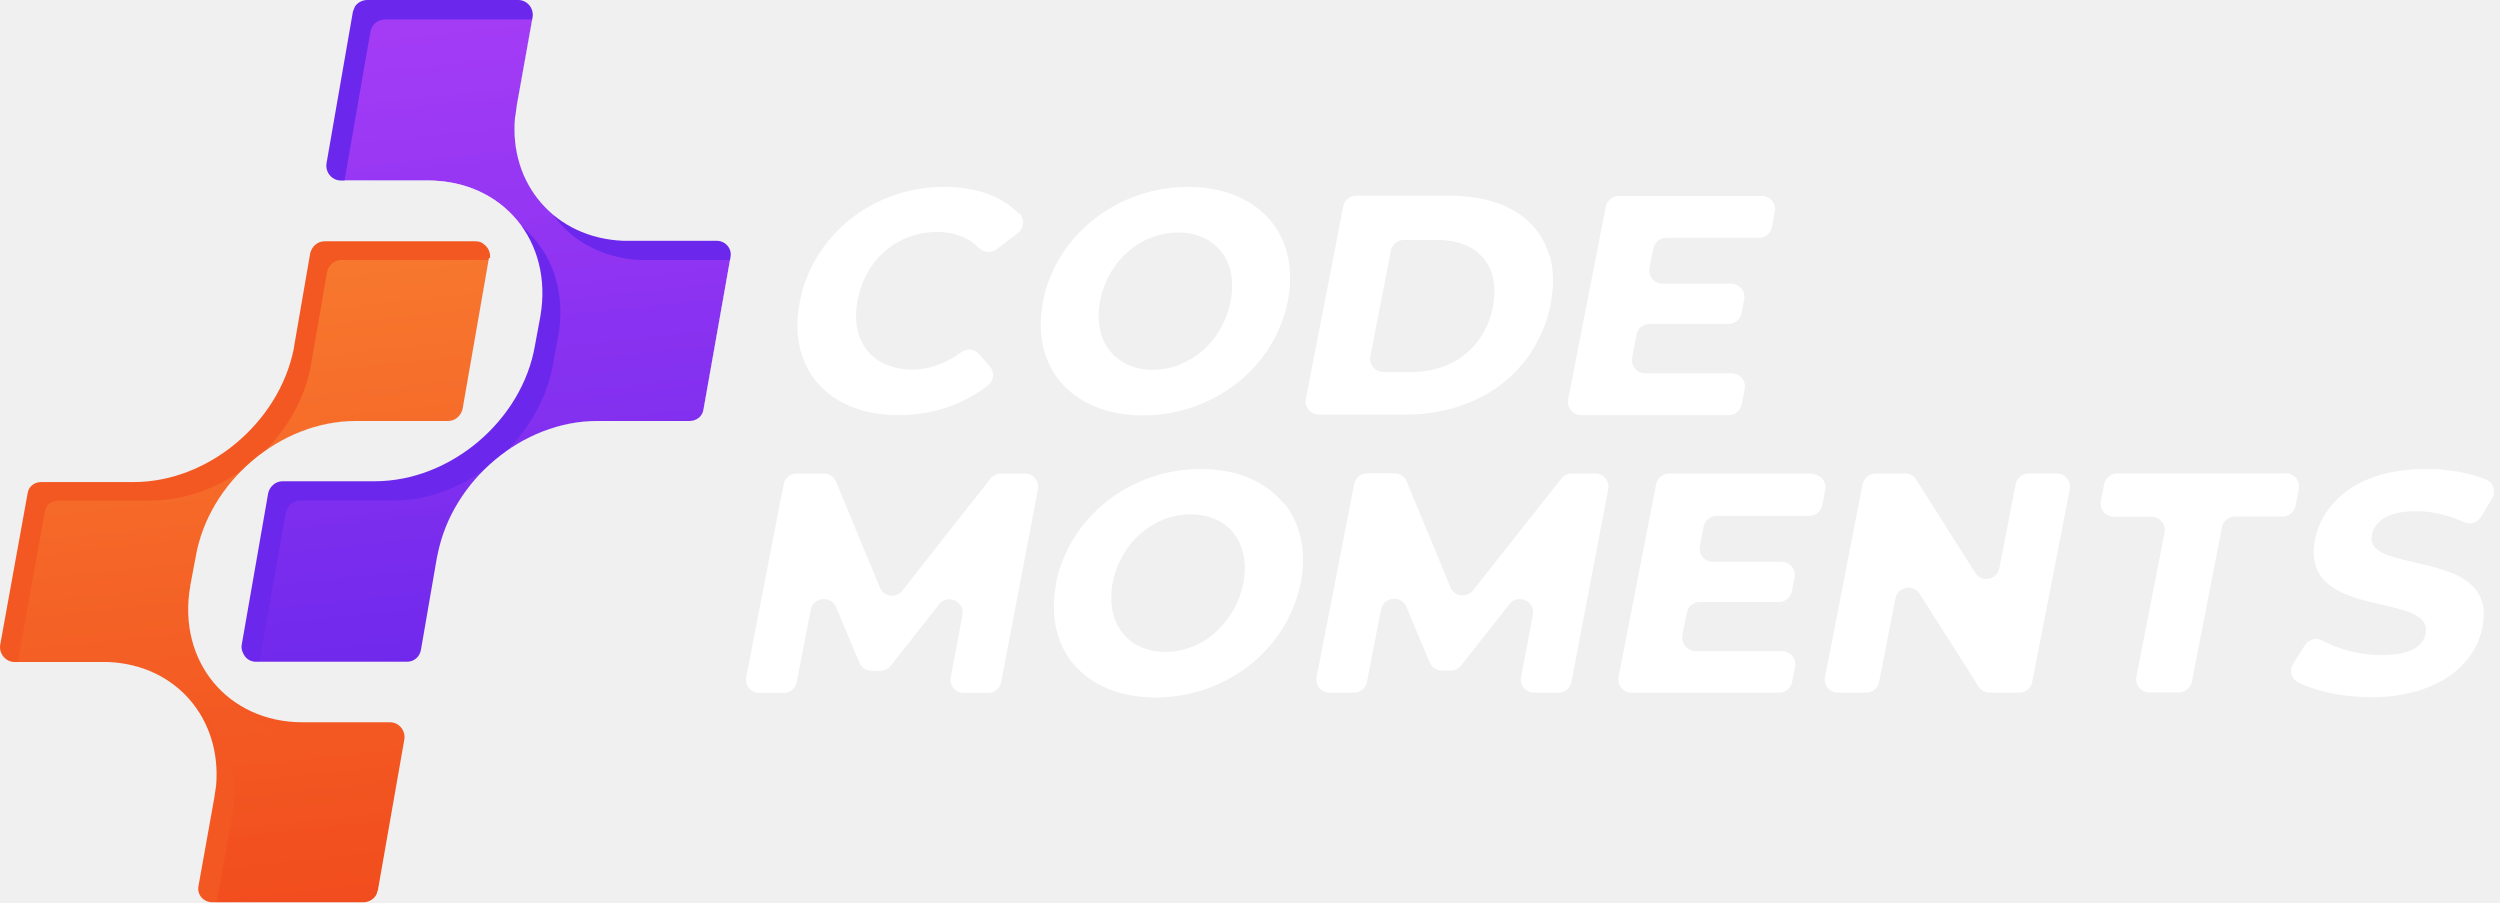
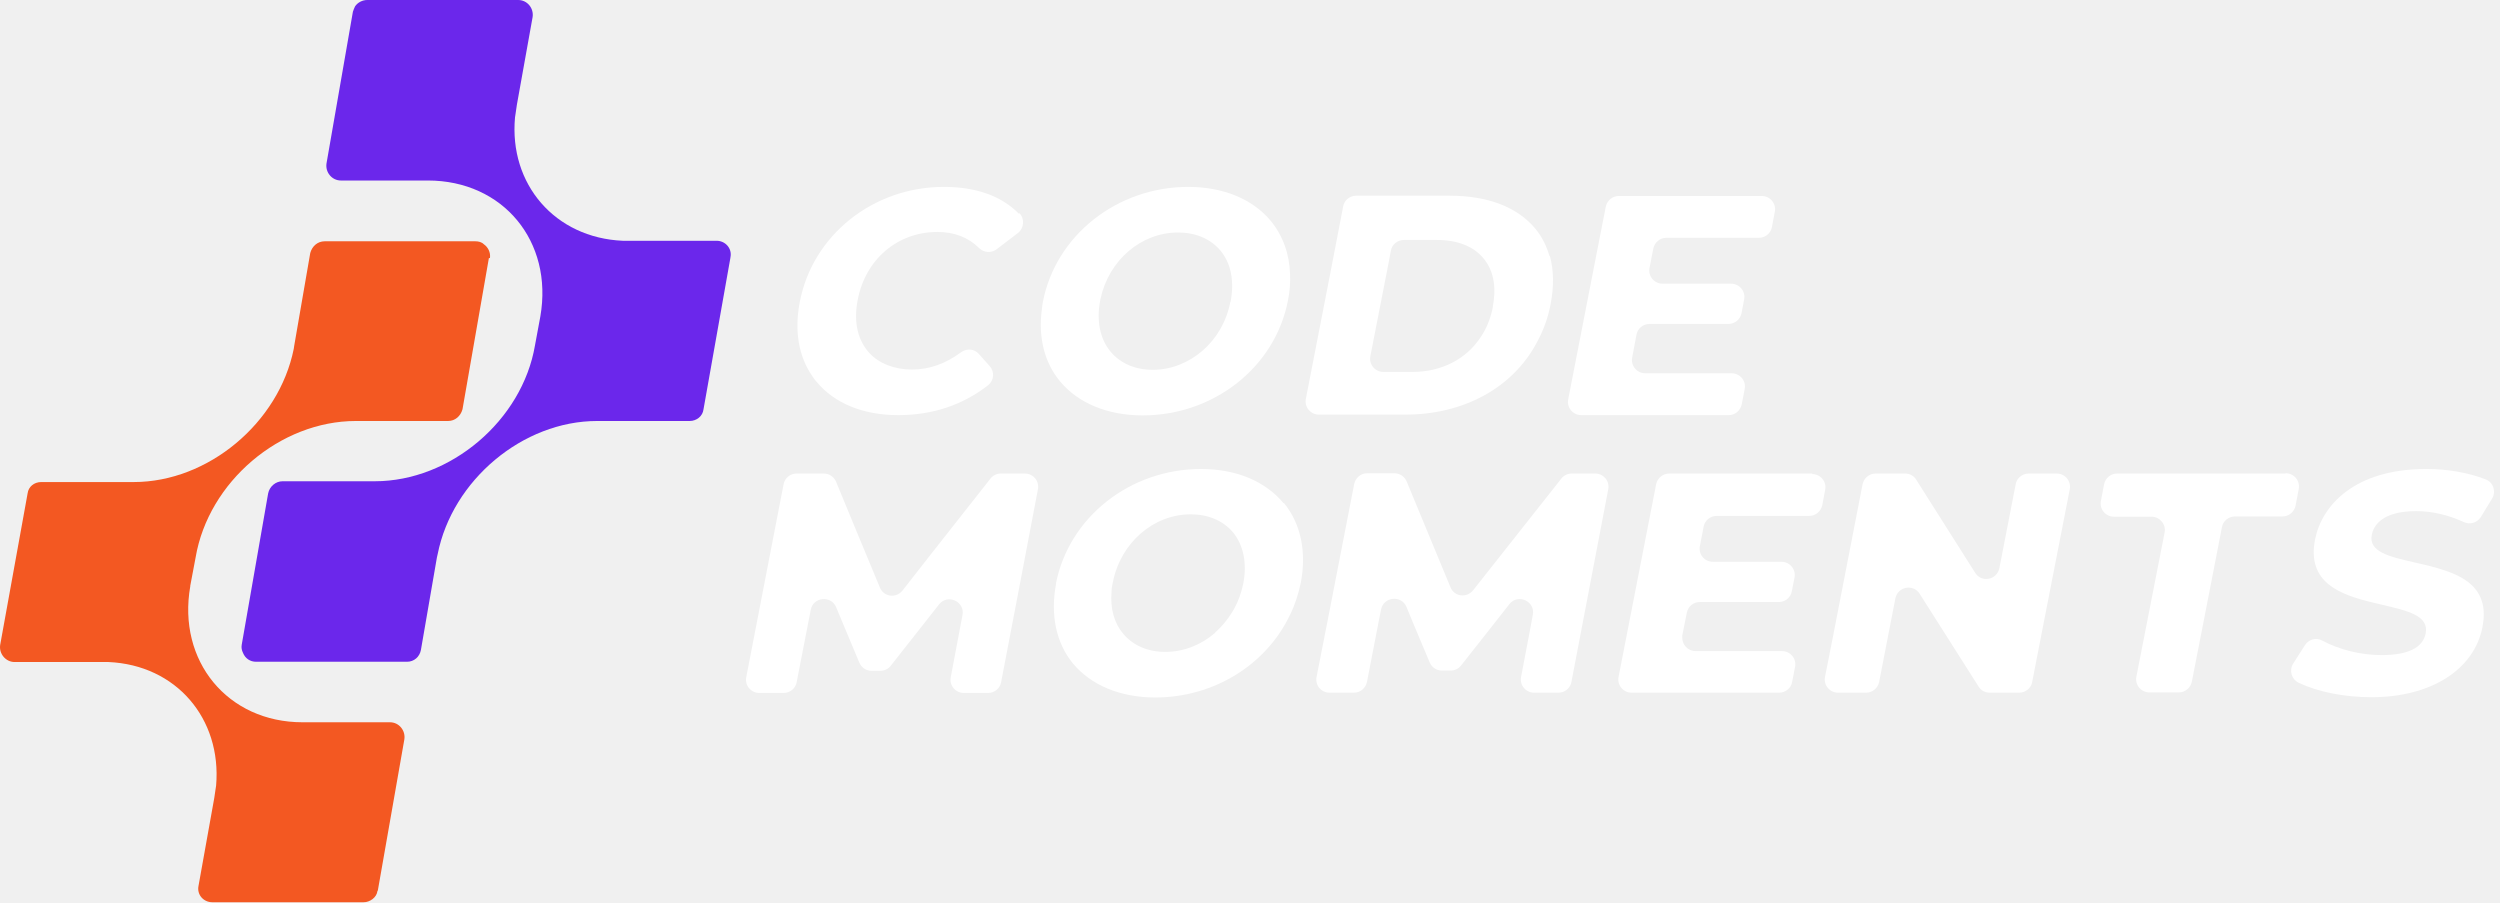
- <svg xmlns="http://www.w3.org/2000/svg" width="133" height="48" viewBox="0 0 133 48" fill="none">
+ <svg xmlns="http://www.w3.org/2000/svg" width="133" height="48" viewBox="0 0 133 48" fill="none" shape-rendering="geometricPrecision">
+   <style>path[style*="mix-blend-mode"] { display: none; }</style>
  <path d="M26.009 13.73L24.605 21.773C24.505 22.142 24.207 22.397 23.839 22.397H18.931C14.902 22.397 11.087 25.631 10.406 29.66L10.122 31.163V31.192C9.427 35.163 12.108 38.425 16.094 38.425H20.747C21.229 38.425 21.583 38.865 21.512 39.333L20.108 47.333C20.108 47.333 20.108 47.376 20.08 47.404C20.037 47.745 19.683 48 19.342 48H11.3C10.817 48 10.463 47.589 10.562 47.121L11.399 42.454L11.47 41.972L11.498 41.787C11.796 38.227 9.371 35.376 5.768 35.22H0.775C0.307 35.22 -0.062 34.78 0.009 34.312L1.47 26.241C1.512 25.901 1.81 25.645 2.193 25.645H7.115C11.073 25.645 14.832 22.496 15.626 18.567L15.654 18.383L16.505 13.461C16.605 13.092 16.902 12.837 17.271 12.837H25.3C25.456 12.837 25.626 12.879 25.739 12.993C25.966 13.149 26.108 13.433 26.066 13.73H26.009Z" fill="#F35822" />
  <path d="M38.86 13.702L37.427 21.773C37.385 22.142 37.058 22.397 36.69 22.397H31.767C27.81 22.397 24.065 25.546 23.285 29.475L23.243 29.66L22.392 34.582C22.321 34.95 22.023 35.206 21.654 35.206H13.626C13.299 35.206 13.044 35.021 12.93 34.738C12.86 34.596 12.831 34.454 12.86 34.298L14.264 26.255C14.335 25.887 14.661 25.603 15.03 25.603H19.938C23.966 25.603 27.782 22.369 28.462 18.369L28.746 16.837C29.441 12.837 26.76 9.603 22.76 9.603H18.136C17.654 9.603 17.299 9.163 17.37 8.695L18.774 0.624C18.803 0.525 18.845 0.44 18.888 0.34C19.03 0.128 19.285 0 19.54 0H27.569C28.051 0 28.406 0.44 28.335 0.908L27.498 5.574L27.427 6.057L27.399 6.241C27.072 9.801 29.526 12.652 33.129 12.809H38.122C38.59 12.809 38.959 13.22 38.86 13.688V13.702Z" fill="#6B27EB" />
  <path d="M54.196 11.362C53.274 10.425 51.926 9.943 50.21 9.943C46.451 9.943 43.231 12.511 42.55 16.057C42.253 17.589 42.48 18.95 43.217 20.014C43.288 20.113 43.359 20.227 43.444 20.312C44.394 21.461 45.926 22.085 47.785 22.085C49.643 22.085 51.231 21.532 52.565 20.496C52.891 20.241 52.919 19.773 52.65 19.475L52.068 18.823C51.827 18.553 51.43 18.525 51.132 18.738C50.309 19.347 49.444 19.66 48.522 19.66C47.6 19.66 46.763 19.347 46.238 18.766C46.21 18.738 46.182 18.695 46.153 18.667C45.6 17.986 45.416 17.064 45.629 15.957C46.04 13.801 47.742 12.34 49.87 12.34C50.763 12.34 51.515 12.624 52.097 13.206C52.352 13.447 52.735 13.475 53.019 13.262L54.153 12.397C54.48 12.142 54.522 11.645 54.239 11.347L54.196 11.362Z" fill="white" />
  <path d="M82.435 13.631C82.279 13.092 82.038 12.596 81.683 12.17C80.733 11.021 79.159 10.411 77.116 10.411H72.151C71.811 10.411 71.513 10.652 71.457 10.979L70.804 14.369L69.471 21.22C69.385 21.66 69.726 22.057 70.166 22.057H74.776C77.854 22.057 80.464 20.638 81.74 18.255C82.095 17.617 82.35 16.936 82.492 16.184C82.676 15.234 82.662 14.369 82.45 13.603L82.435 13.631ZM79.428 16.298C79.315 16.894 79.102 17.447 78.776 17.929C78.01 19.106 76.691 19.787 75.144 19.787H73.598C73.144 19.787 72.818 19.376 72.903 18.95L73.84 14.156L73.996 13.333C74.052 13.007 74.35 12.766 74.691 12.766H76.435C77.542 12.766 78.407 13.106 78.932 13.759C78.946 13.787 78.974 13.801 78.988 13.83C79.471 14.454 79.613 15.319 79.414 16.326L79.428 16.298Z" fill="white" />
  <path d="M93.74 10.426H86.123C85.782 10.426 85.499 10.667 85.428 10.993L84.931 13.532L83.428 21.248C83.343 21.688 83.683 22.085 84.123 22.085H91.967C92.307 22.085 92.591 21.844 92.662 21.504L92.818 20.695C92.903 20.255 92.562 19.858 92.123 19.858H87.527C87.087 19.858 86.747 19.461 86.832 19.021L87.059 17.816C87.116 17.475 87.413 17.234 87.754 17.234H91.953C92.293 17.234 92.577 16.993 92.648 16.667L92.789 15.929C92.875 15.489 92.534 15.092 92.094 15.092H88.449C87.995 15.092 87.669 14.681 87.754 14.255L87.91 13.461L87.953 13.234C88.023 12.894 88.307 12.652 88.648 12.652H93.57C93.91 12.652 94.208 12.411 94.265 12.085L94.421 11.262C94.506 10.823 94.165 10.426 93.726 10.426H93.74Z" fill="white" />
  <path d="M67.611 11.759C66.647 10.596 65.086 9.943 63.214 9.943C59.427 9.943 56.164 12.525 55.483 16.057C55.455 16.184 55.441 16.326 55.427 16.454C55.228 17.929 55.554 19.276 56.391 20.284C57.356 21.447 58.916 22.099 60.788 22.099C64.576 22.099 67.838 19.532 68.519 15.986C68.618 15.518 68.647 15.05 68.632 14.61C68.604 13.518 68.249 12.539 67.611 11.759ZM65.455 16.057C65.256 17.106 64.717 18.014 63.98 18.652C63.242 19.291 62.32 19.674 61.327 19.674C60.391 19.674 59.597 19.333 59.072 18.695C58.519 18.028 58.32 17.05 58.533 15.972C58.533 15.943 58.533 15.915 58.547 15.901C58.987 13.844 60.703 12.369 62.675 12.369C63.611 12.369 64.405 12.709 64.93 13.333C65.285 13.759 65.498 14.312 65.54 14.936C65.569 15.291 65.54 15.659 65.469 16.057H65.455Z" fill="white" />
  <path d="M54.509 25.192H53.246C53.034 25.192 52.821 25.291 52.693 25.461L49.487 29.532L48.012 31.418C47.672 31.844 47.005 31.759 46.807 31.248L45.587 28.312L44.48 25.631C44.367 25.362 44.111 25.192 43.828 25.192H42.381C42.041 25.192 41.743 25.433 41.686 25.773L41.572 26.355L39.7 36.028C39.615 36.468 39.955 36.865 40.395 36.865H41.686C42.026 36.865 42.324 36.624 42.381 36.298L43.133 32.44C43.26 31.759 44.211 31.66 44.48 32.298L45.714 35.248C45.828 35.518 46.083 35.688 46.367 35.688H46.835C47.048 35.688 47.261 35.589 47.388 35.418L49.956 32.156C50.409 31.574 51.346 32 51.204 32.723L50.58 36.028C50.495 36.468 50.835 36.865 51.275 36.865H52.566C52.906 36.865 53.204 36.624 53.261 36.284L54.339 30.652L55.218 26.028C55.303 25.589 54.963 25.192 54.523 25.192H54.509Z" fill="white" />
  <path d="M84.878 25.191H83.616C83.403 25.191 83.19 25.291 83.063 25.461L78.368 31.404C78.027 31.83 77.361 31.745 77.162 31.234L74.836 25.617C74.722 25.348 74.467 25.177 74.183 25.177H72.736C72.396 25.177 72.112 25.418 72.041 25.759L70.651 32.908L70.041 36.014C69.956 36.454 70.282 36.851 70.736 36.851H72.027C72.368 36.851 72.651 36.61 72.722 36.284L73.332 33.135L73.474 32.425C73.602 31.745 74.552 31.645 74.822 32.284L75.233 33.277L76.056 35.234C76.169 35.504 76.424 35.674 76.708 35.674H77.176C77.389 35.674 77.602 35.574 77.729 35.404L79.205 33.532L80.297 32.142C80.751 31.56 81.687 31.986 81.545 32.709L81.375 33.631L80.921 36.014C80.836 36.454 81.176 36.851 81.616 36.851H82.907C83.247 36.851 83.545 36.61 83.602 36.27L84.084 33.745L85.559 26.028C85.644 25.589 85.304 25.191 84.864 25.191H84.878Z" fill="white" />
  <path d="M96.419 25.192H88.802C88.462 25.192 88.178 25.433 88.107 25.759L86.533 33.83L86.107 36.014C86.022 36.454 86.363 36.851 86.802 36.851H94.646C94.987 36.851 95.285 36.61 95.341 36.284L95.498 35.475C95.583 35.035 95.242 34.638 94.802 34.638H90.207C89.795 34.638 89.483 34.298 89.497 33.901C89.497 33.872 89.497 33.83 89.497 33.801L89.739 32.596C89.809 32.255 90.093 32.028 90.434 32.028H94.632C94.973 32.028 95.27 31.787 95.327 31.447L95.469 30.723C95.554 30.284 95.214 29.887 94.774 29.887H91.129C90.675 29.887 90.349 29.489 90.434 29.05L90.632 28.028C90.689 27.688 90.987 27.447 91.327 27.447H96.249C96.59 27.447 96.873 27.206 96.944 26.879L97.1 26.057C97.186 25.617 96.845 25.22 96.405 25.22L96.419 25.192Z" fill="white" />
  <path d="M109.417 25.192H107.927C107.587 25.192 107.289 25.433 107.232 25.773L106.367 30.227C106.239 30.851 105.417 31.021 105.076 30.468L101.941 25.518C101.814 25.305 101.587 25.192 101.346 25.192H99.785C99.445 25.192 99.161 25.433 99.09 25.759L99.062 25.901L97.502 33.929L97.09 36.014C97.005 36.454 97.346 36.851 97.785 36.851H99.275C99.615 36.851 99.899 36.61 99.97 36.284L100.438 33.872L100.835 31.83C100.963 31.206 101.785 31.05 102.126 31.589L103.53 33.801L105.261 36.525C105.388 36.738 105.615 36.851 105.856 36.851H107.417C107.757 36.851 108.055 36.61 108.112 36.284L108.636 33.589L110.112 26.028C110.197 25.589 109.856 25.192 109.417 25.192Z" fill="white" />
  <path d="M121.584 25.191H112.633C112.293 25.191 112.009 25.433 111.938 25.759L111.768 26.652C111.683 27.092 112.023 27.489 112.463 27.489H114.463C114.903 27.489 115.243 27.901 115.158 28.326L114.194 33.248L113.655 36C113.569 36.44 113.91 36.837 114.35 36.837H115.91C116.25 36.837 116.534 36.596 116.605 36.27L117.243 33.007L118.208 28.043C118.265 27.716 118.562 27.475 118.903 27.475H121.428C121.768 27.475 122.052 27.234 122.123 26.908L122.293 26.014C122.378 25.574 122.038 25.177 121.598 25.177L121.584 25.191Z" fill="white" />
  <path d="M128.535 27.192C129.386 27.192 130.237 27.39 131.074 27.773C131.4 27.929 131.783 27.816 131.982 27.503L132.578 26.525C132.805 26.156 132.649 25.66 132.237 25.503C131.329 25.149 130.237 24.95 129.074 24.95C125.258 24.95 123.514 26.894 123.159 28.709C122.719 30.993 124.478 31.631 126.237 32.057C126.422 32.099 126.606 32.142 126.776 32.184C128.095 32.496 129.23 32.752 129.046 33.702C128.89 34.468 128.095 34.851 126.691 34.851C125.599 34.851 124.45 34.567 123.528 34.071C123.216 33.901 122.819 34.014 122.62 34.326L121.996 35.305C121.769 35.674 121.911 36.142 122.294 36.326C123.315 36.809 124.719 37.092 126.166 37.092C129.315 37.092 131.627 35.631 132.067 33.362C132.251 32.397 132.053 31.73 131.613 31.248C130.918 30.482 129.613 30.184 128.422 29.915C127.131 29.617 125.996 29.362 126.18 28.454C126.266 27.986 126.705 27.192 128.535 27.192Z" fill="white" />
  <path d="M68.282 26.766C67.317 25.603 65.757 24.95 63.899 24.95C60.126 24.95 56.892 27.503 56.183 31.007C56.183 31.021 56.183 31.05 56.183 31.064C55.871 32.695 56.183 34.199 57.076 35.291C58.041 36.454 59.601 37.106 61.459 37.106C64.594 37.106 67.374 35.347 68.622 32.723C68.892 32.184 69.076 31.603 69.204 30.993C69.516 29.362 69.204 27.858 68.31 26.766H68.282ZM64.651 33.66C63.913 34.298 62.991 34.681 61.998 34.681C61.062 34.681 60.268 34.34 59.743 33.702C59.275 33.149 59.062 32.369 59.133 31.503C59.133 31.333 59.161 31.149 59.204 30.979C59.615 28.879 61.36 27.362 63.346 27.362C64.282 27.362 65.076 27.702 65.601 28.326C66.154 29.007 66.353 29.972 66.14 31.05C66.041 31.532 65.885 31.972 65.658 32.383C65.388 32.865 65.048 33.291 64.651 33.645V33.66Z" fill="white" />
  <path style="mix-blend-mode:overlay" d="M44.454 25.631L45.56 28.312C43.872 27.688 42.525 27.035 41.532 26.355L41.645 25.773C41.702 25.433 42 25.191 42.34 25.191H43.787C44.071 25.191 44.326 25.362 44.44 25.631H44.454ZM52.638 19.475L52.057 18.823C51.816 18.553 51.418 18.525 51.12 18.738C50.298 19.347 49.432 19.66 48.511 19.66C47.589 19.66 46.752 19.347 46.227 18.766C45.092 19.163 44.085 19.574 43.22 20C43.291 20.099 43.361 20.213 43.447 20.298C44.397 21.447 45.929 22.071 47.787 22.071C49.645 22.071 51.234 21.518 52.567 20.482C52.894 20.227 52.922 19.759 52.652 19.461L52.638 19.475ZM54.511 25.191H53.248C53.035 25.191 52.823 25.291 52.695 25.461L49.489 29.532C50.964 29.929 52.581 30.312 54.326 30.667L55.206 26.043C55.291 25.603 54.95 25.206 54.511 25.206V25.191ZM65.546 14.936C65.575 15.291 65.546 15.659 65.475 16.057C65.277 17.106 64.738 18.014 64 18.652C63.262 19.291 62.34 19.674 61.347 19.674C60.411 19.674 59.617 19.333 59.092 18.695C58.539 18.028 58.34 17.049 58.553 15.972C58.553 15.943 58.553 15.915 58.567 15.901C57.489 16.085 56.44 16.255 55.447 16.454C55.248 17.929 55.574 19.276 56.411 20.284C57.376 21.447 58.936 22.099 60.809 22.099C64.596 22.099 67.858 19.532 68.539 15.986C68.638 15.518 68.667 15.05 68.653 14.61C67.603 14.709 66.567 14.823 65.56 14.95L65.546 14.936ZM68.284 26.766C67.319 25.603 65.759 24.95 63.901 24.95C60.128 24.95 56.894 27.503 56.184 31.007C57.135 31.191 58.128 31.347 59.149 31.518C59.149 31.347 59.177 31.163 59.22 30.993C59.631 28.893 61.376 27.376 63.362 27.376C64.298 27.376 65.092 27.716 65.617 28.34C66.17 29.021 66.369 29.986 66.156 31.064C66.057 31.546 65.901 31.986 65.674 32.397C66.638 32.511 67.617 32.61 68.624 32.709C68.894 32.17 69.078 31.589 69.206 30.979C69.518 29.347 69.206 27.844 68.312 26.752L68.284 26.766ZM82.44 13.631C81.277 13.674 80.128 13.73 79.007 13.801C79.49 14.425 79.631 15.291 79.433 16.298C79.319 16.893 79.106 17.447 78.78 17.929C78.014 19.106 76.695 19.787 75.149 19.787H73.603C73.149 19.787 72.823 19.376 72.908 18.95L73.844 14.156C72.809 14.241 71.787 14.312 70.794 14.411L69.461 21.262C69.376 21.702 69.716 22.099 70.156 22.099H74.766C77.844 22.099 80.454 20.681 81.731 18.298C82.085 17.66 82.341 16.979 82.482 16.227C82.667 15.277 82.653 14.411 82.44 13.645V13.631ZM84.88 25.191H83.617C83.404 25.191 83.192 25.291 83.064 25.461L78.369 31.404C78.028 31.83 77.362 31.745 77.163 31.234L74.837 25.617C74.724 25.347 74.468 25.177 74.184 25.177H72.738C72.397 25.177 72.114 25.418 72.043 25.759L70.653 32.908C71.532 32.993 72.44 33.064 73.348 33.135L73.489 32.425C73.617 31.745 74.567 31.645 74.837 32.284L75.248 33.276C76.553 33.376 77.872 33.447 79.22 33.518L80.312 32.128C80.766 31.546 81.702 31.971 81.56 32.695L81.39 33.617C82.284 33.66 83.192 33.702 84.114 33.73L85.589 26.014C85.674 25.574 85.334 25.177 84.894 25.177L84.88 25.191ZM84.142 22.099H91.986C92.326 22.099 92.61 21.858 92.681 21.518L92.837 20.709C92.922 20.269 92.582 19.872 92.142 19.872H87.546C87.107 19.872 86.766 19.475 86.851 19.035L87.078 17.83C87.135 17.489 87.433 17.248 87.773 17.248H91.972C92.312 17.248 92.596 17.007 92.667 16.681L92.809 15.943C92.894 15.503 92.553 15.106 92.114 15.106H88.468C88.014 15.106 87.688 14.695 87.773 14.269L87.929 13.475C86.922 13.503 85.929 13.532 84.951 13.56L83.447 21.276C83.362 21.716 83.702 22.113 84.142 22.113V22.099ZM96.426 25.191H88.809C88.468 25.191 88.185 25.433 88.114 25.759L86.539 33.83C87.518 33.858 88.511 33.886 89.504 33.901C89.504 33.872 89.504 33.83 89.504 33.801L89.745 32.596C89.816 32.255 90.1 32.028 90.44 32.028H94.638C94.979 32.028 95.277 31.787 95.334 31.447L95.475 30.723C95.561 30.284 95.22 29.886 94.78 29.886H91.135C90.681 29.886 90.355 29.489 90.44 29.049L90.638 28.028C90.695 27.688 90.993 27.447 91.334 27.447H96.256C96.596 27.447 96.88 27.206 96.951 26.879L97.107 26.057C97.192 25.617 96.851 25.22 96.412 25.22L96.426 25.191ZM109.419 25.191H107.929C107.589 25.191 107.291 25.433 107.234 25.773L106.369 30.227C106.241 30.851 105.419 31.021 105.078 30.468L101.944 25.518C101.816 25.305 101.589 25.191 101.348 25.191H99.787C99.447 25.191 99.163 25.433 99.093 25.759L99.064 25.901L97.504 33.929C98.497 33.929 99.475 33.901 100.44 33.886L100.837 31.844C100.965 31.22 101.788 31.064 102.128 31.603L103.532 33.816C105.263 33.759 106.965 33.702 108.639 33.603L110.114 26.043C110.199 25.603 109.858 25.206 109.419 25.206V25.191ZM121.589 25.191H112.639C112.298 25.191 112.015 25.433 111.944 25.759L111.773 26.652C111.688 27.092 112.029 27.489 112.468 27.489H114.468C114.908 27.489 115.249 27.901 115.164 28.326L114.199 33.248C115.234 33.177 116.242 33.092 117.249 33.007L118.213 28.042C118.27 27.716 118.568 27.475 118.908 27.475H121.433C121.773 27.475 122.057 27.234 122.128 26.908L122.298 26.014C122.383 25.574 122.043 25.177 121.603 25.177L121.589 25.191ZM132.242 25.503C131.334 25.149 130.242 24.95 129.079 24.95C125.263 24.95 123.518 26.893 123.164 28.709C122.724 30.993 124.483 31.631 126.242 32.057C128.128 31.816 129.915 31.546 131.603 31.248C130.908 30.482 129.603 30.184 128.412 29.915C127.121 29.617 125.986 29.362 126.171 28.454C126.256 27.986 126.696 27.191 128.525 27.191C129.376 27.191 130.227 27.39 131.064 27.773C131.391 27.929 131.774 27.816 131.972 27.503L132.568 26.525C132.795 26.156 132.639 25.66 132.227 25.503H132.242Z" fill="url(#paint0_linear_289_9846)" />
  <path style="mix-blend-mode:overlay" opacity="0.75" d="M21.487 39.433L21.076 41.745L20.097 47.333C20.097 47.333 20.097 47.376 20.083 47.404C20.041 47.745 19.686 48 19.346 48H11.53L12.338 43.447L12.409 42.965L12.438 42.78C12.438 42.78 12.438 42.681 12.438 42.638C12.509 41.575 12.338 40.582 11.955 39.716C11.601 38.88 11.048 38.156 10.367 37.575C9.97 37.035 9.473 36.567 8.892 36.184C8.012 35.617 6.948 35.263 5.743 35.206H0.948L2.381 27.234C2.423 26.88 2.735 26.624 3.104 26.624H8.026C9.757 26.624 11.459 26.014 12.892 25.007C12.494 25.404 12.126 25.83 11.814 26.298C11.643 26.539 11.502 26.78 11.36 27.035C10.906 27.844 10.579 28.723 10.424 29.645L10.154 31.149V31.177C9.899 32.638 10.097 34 10.65 35.135C11.005 35.872 11.516 36.511 12.14 37.035C12.452 37.461 12.821 37.844 13.246 38.17C14.097 38.823 15.133 39.248 16.324 39.376C16.565 39.404 16.806 39.419 17.062 39.419H21.502L21.487 39.433ZM18.168 13.83C17.799 13.83 17.502 14.085 17.402 14.454L16.551 19.376L16.523 19.56C16.182 21.248 15.289 22.794 14.069 24.014C14.523 23.688 15.005 23.404 15.516 23.177C15.97 22.965 16.438 22.794 16.92 22.667C17.573 22.497 18.239 22.397 18.92 22.397H23.828C24.197 22.397 24.494 22.142 24.594 21.773L25.913 14.213L25.984 13.83H18.168ZM22.026 26.539C21.643 26.596 21.261 26.624 20.878 26.624H15.97C15.601 26.624 15.275 26.894 15.204 27.277L14.849 29.262L13.799 35.22H21.629C21.998 35.22 22.296 34.965 22.367 34.596L23.218 29.674L23.261 29.489C23.331 29.163 23.416 28.837 23.516 28.539C23.785 27.745 24.168 26.993 24.636 26.312C24.963 25.844 25.346 25.404 25.757 24.993C24.906 25.603 23.97 26.057 22.977 26.34C22.651 26.44 22.324 26.511 21.998 26.553M34.083 13.83C33.941 13.83 33.785 13.816 33.644 13.802C32.622 13.688 31.714 13.362 30.934 12.865C30.353 12.496 29.856 12.014 29.445 11.461C27.998 10.27 27.204 8.397 27.388 6.27V6.085L27.488 5.603L28.253 1.333L28.31 1.035H20.48C20.225 1.035 19.97 1.177 19.828 1.376C19.785 1.475 19.729 1.56 19.714 1.66L19.516 2.78L19.019 5.631L18.324 9.631H22.75C24.083 9.631 25.275 9.986 26.239 10.61C26.821 10.993 27.317 11.461 27.729 12.014C28.338 12.525 28.849 13.163 29.204 13.887C29.757 15.036 29.956 16.397 29.7 17.858L29.416 19.376C29.275 20.199 29.005 20.979 28.622 21.702C28.183 22.567 27.587 23.362 26.892 24.043C27.771 23.419 28.75 22.936 29.785 22.667C29.842 22.652 29.899 22.638 29.97 22.624C30.566 22.482 31.175 22.397 31.785 22.397H36.707C37.076 22.397 37.402 22.142 37.445 21.773L38.636 15.092L38.863 13.83H34.097H34.083Z" fill="url(#paint1_linear_289_9846)" />
  <defs>
    <linearGradient id="paint0_linear_289_9846" x1="-61.817" y1="-47.943" x2="221.121" y2="92.725" gradientUnits="userSpaceOnUse">
      <stop />
      <stop offset="1" stop-color="white" />
    </linearGradient>
    <linearGradient id="paint1_linear_289_9846" x1="26.764" y1="90.511" x2="15.97" y2="-13.248" gradientUnits="userSpaceOnUse">
      <stop />
      <stop offset="1" stop-color="white" />
    </linearGradient>
  </defs>
</svg>
